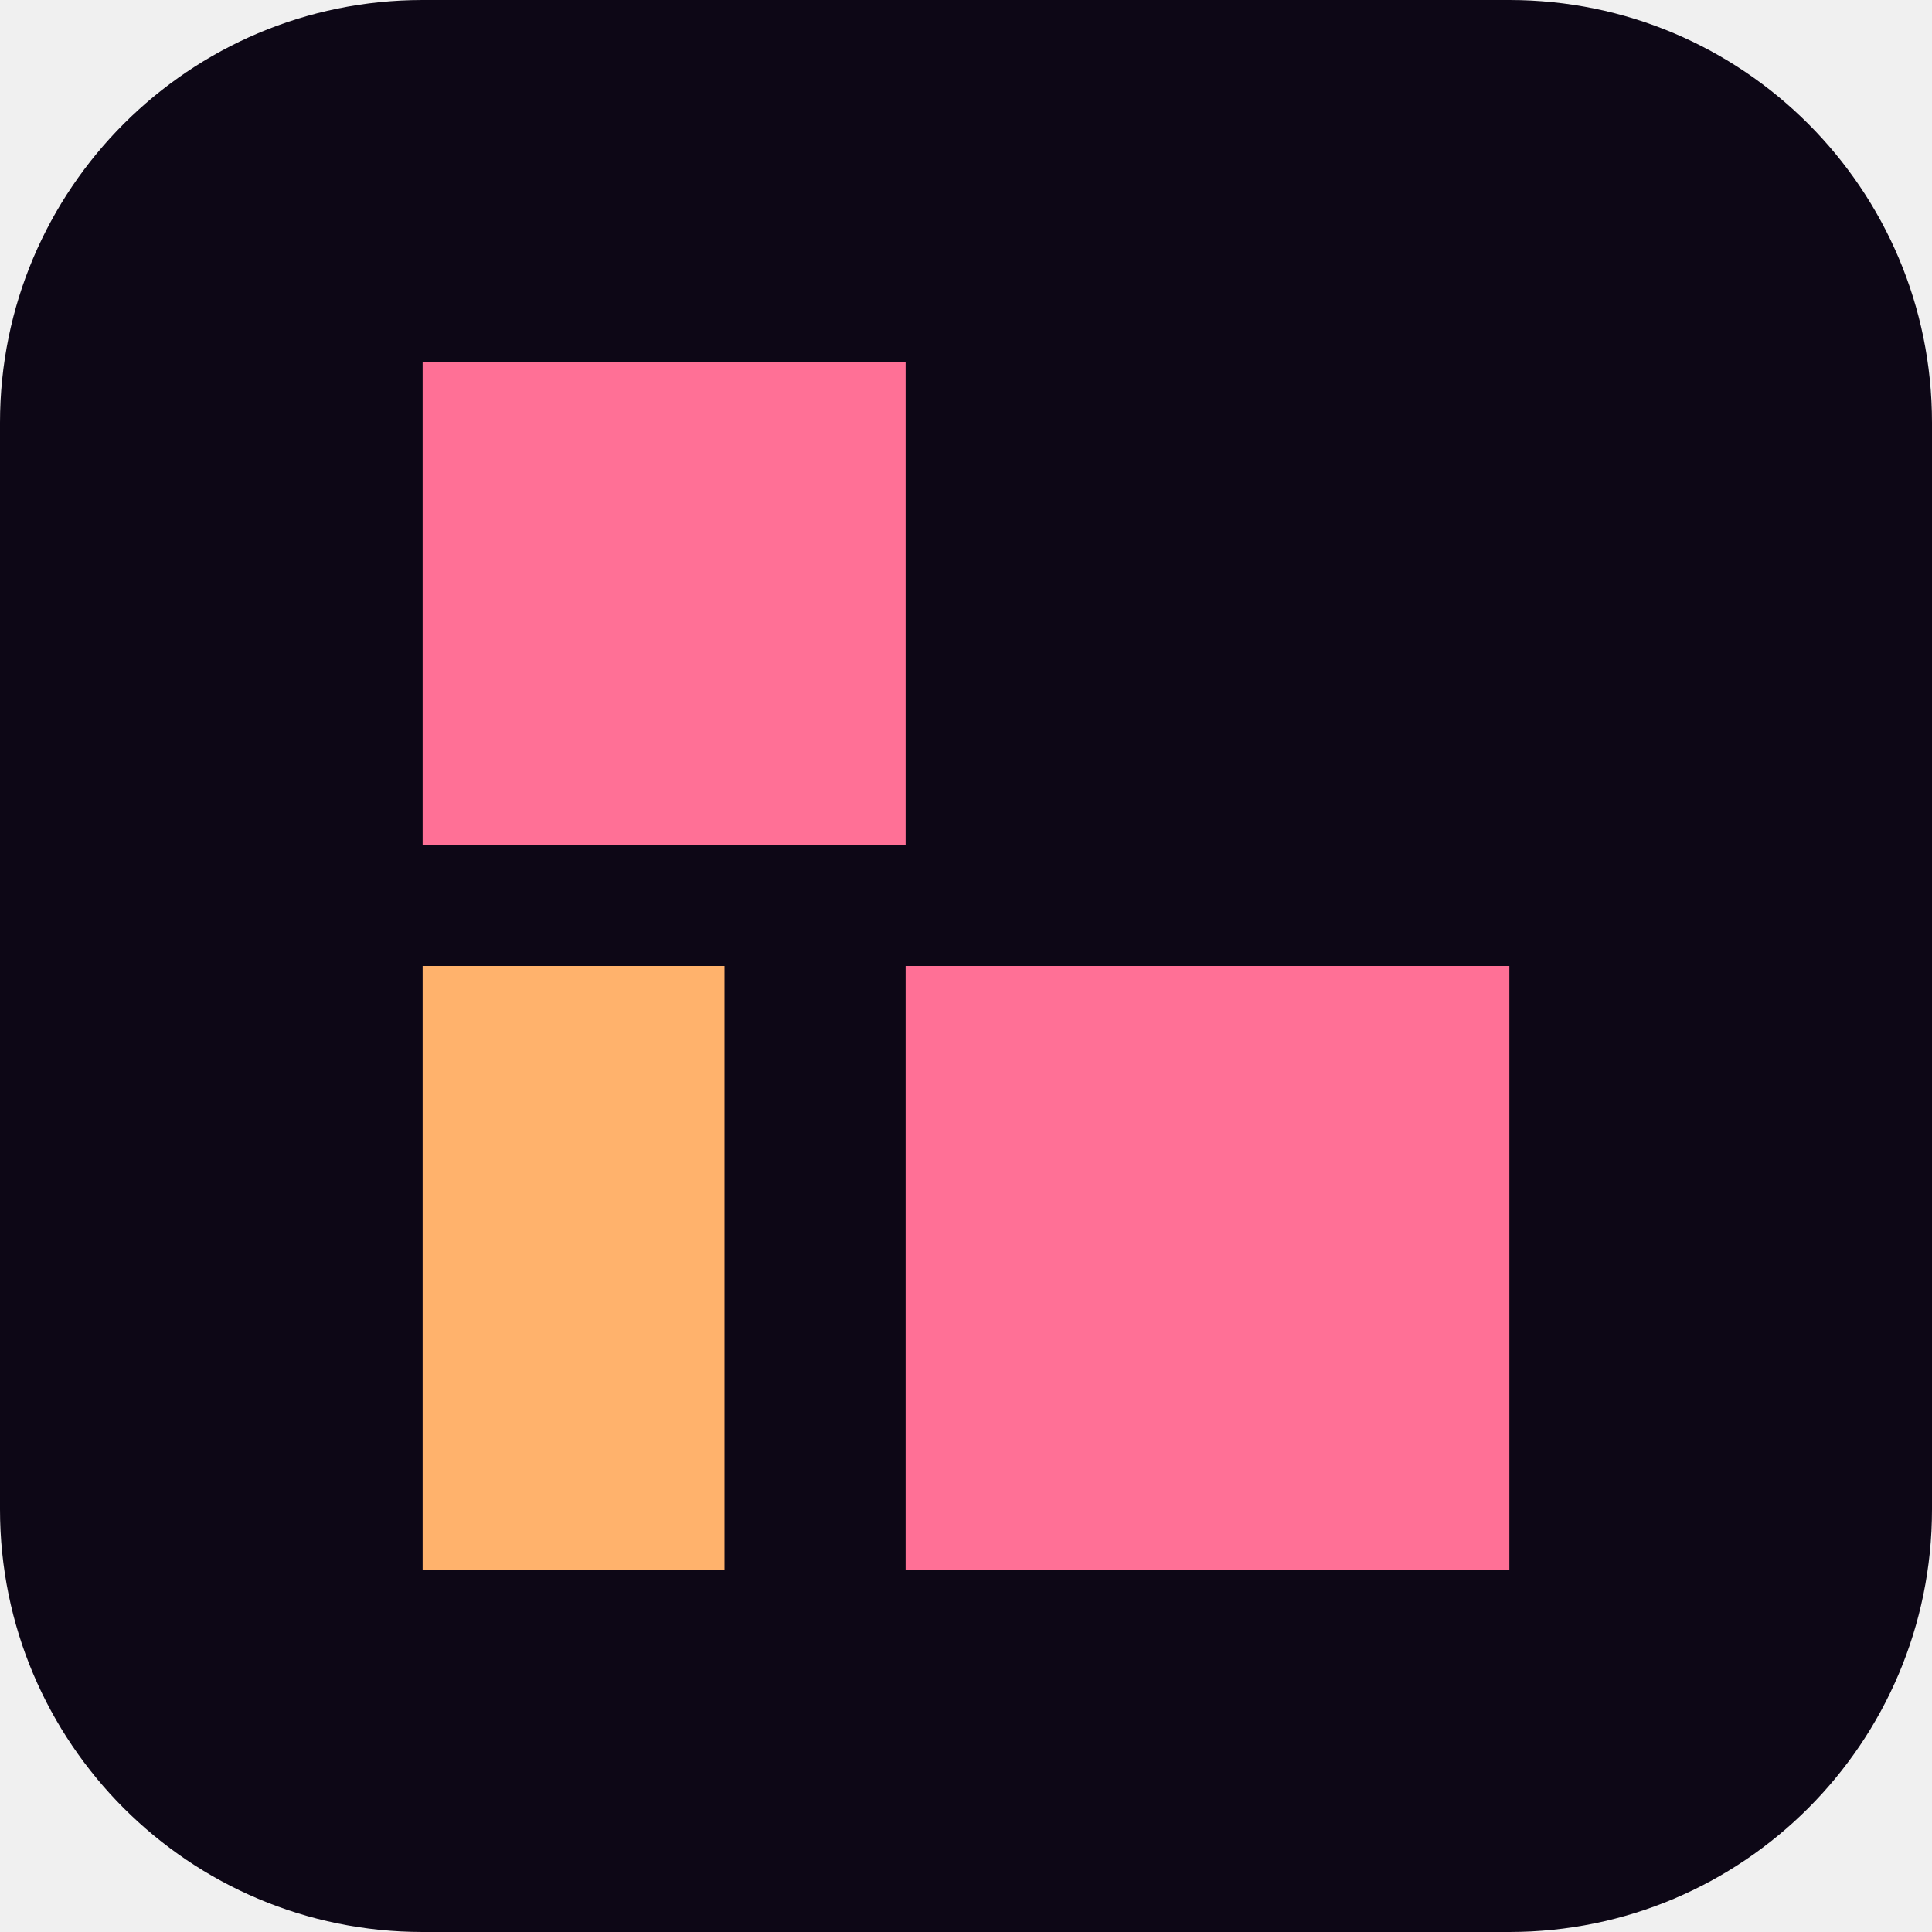
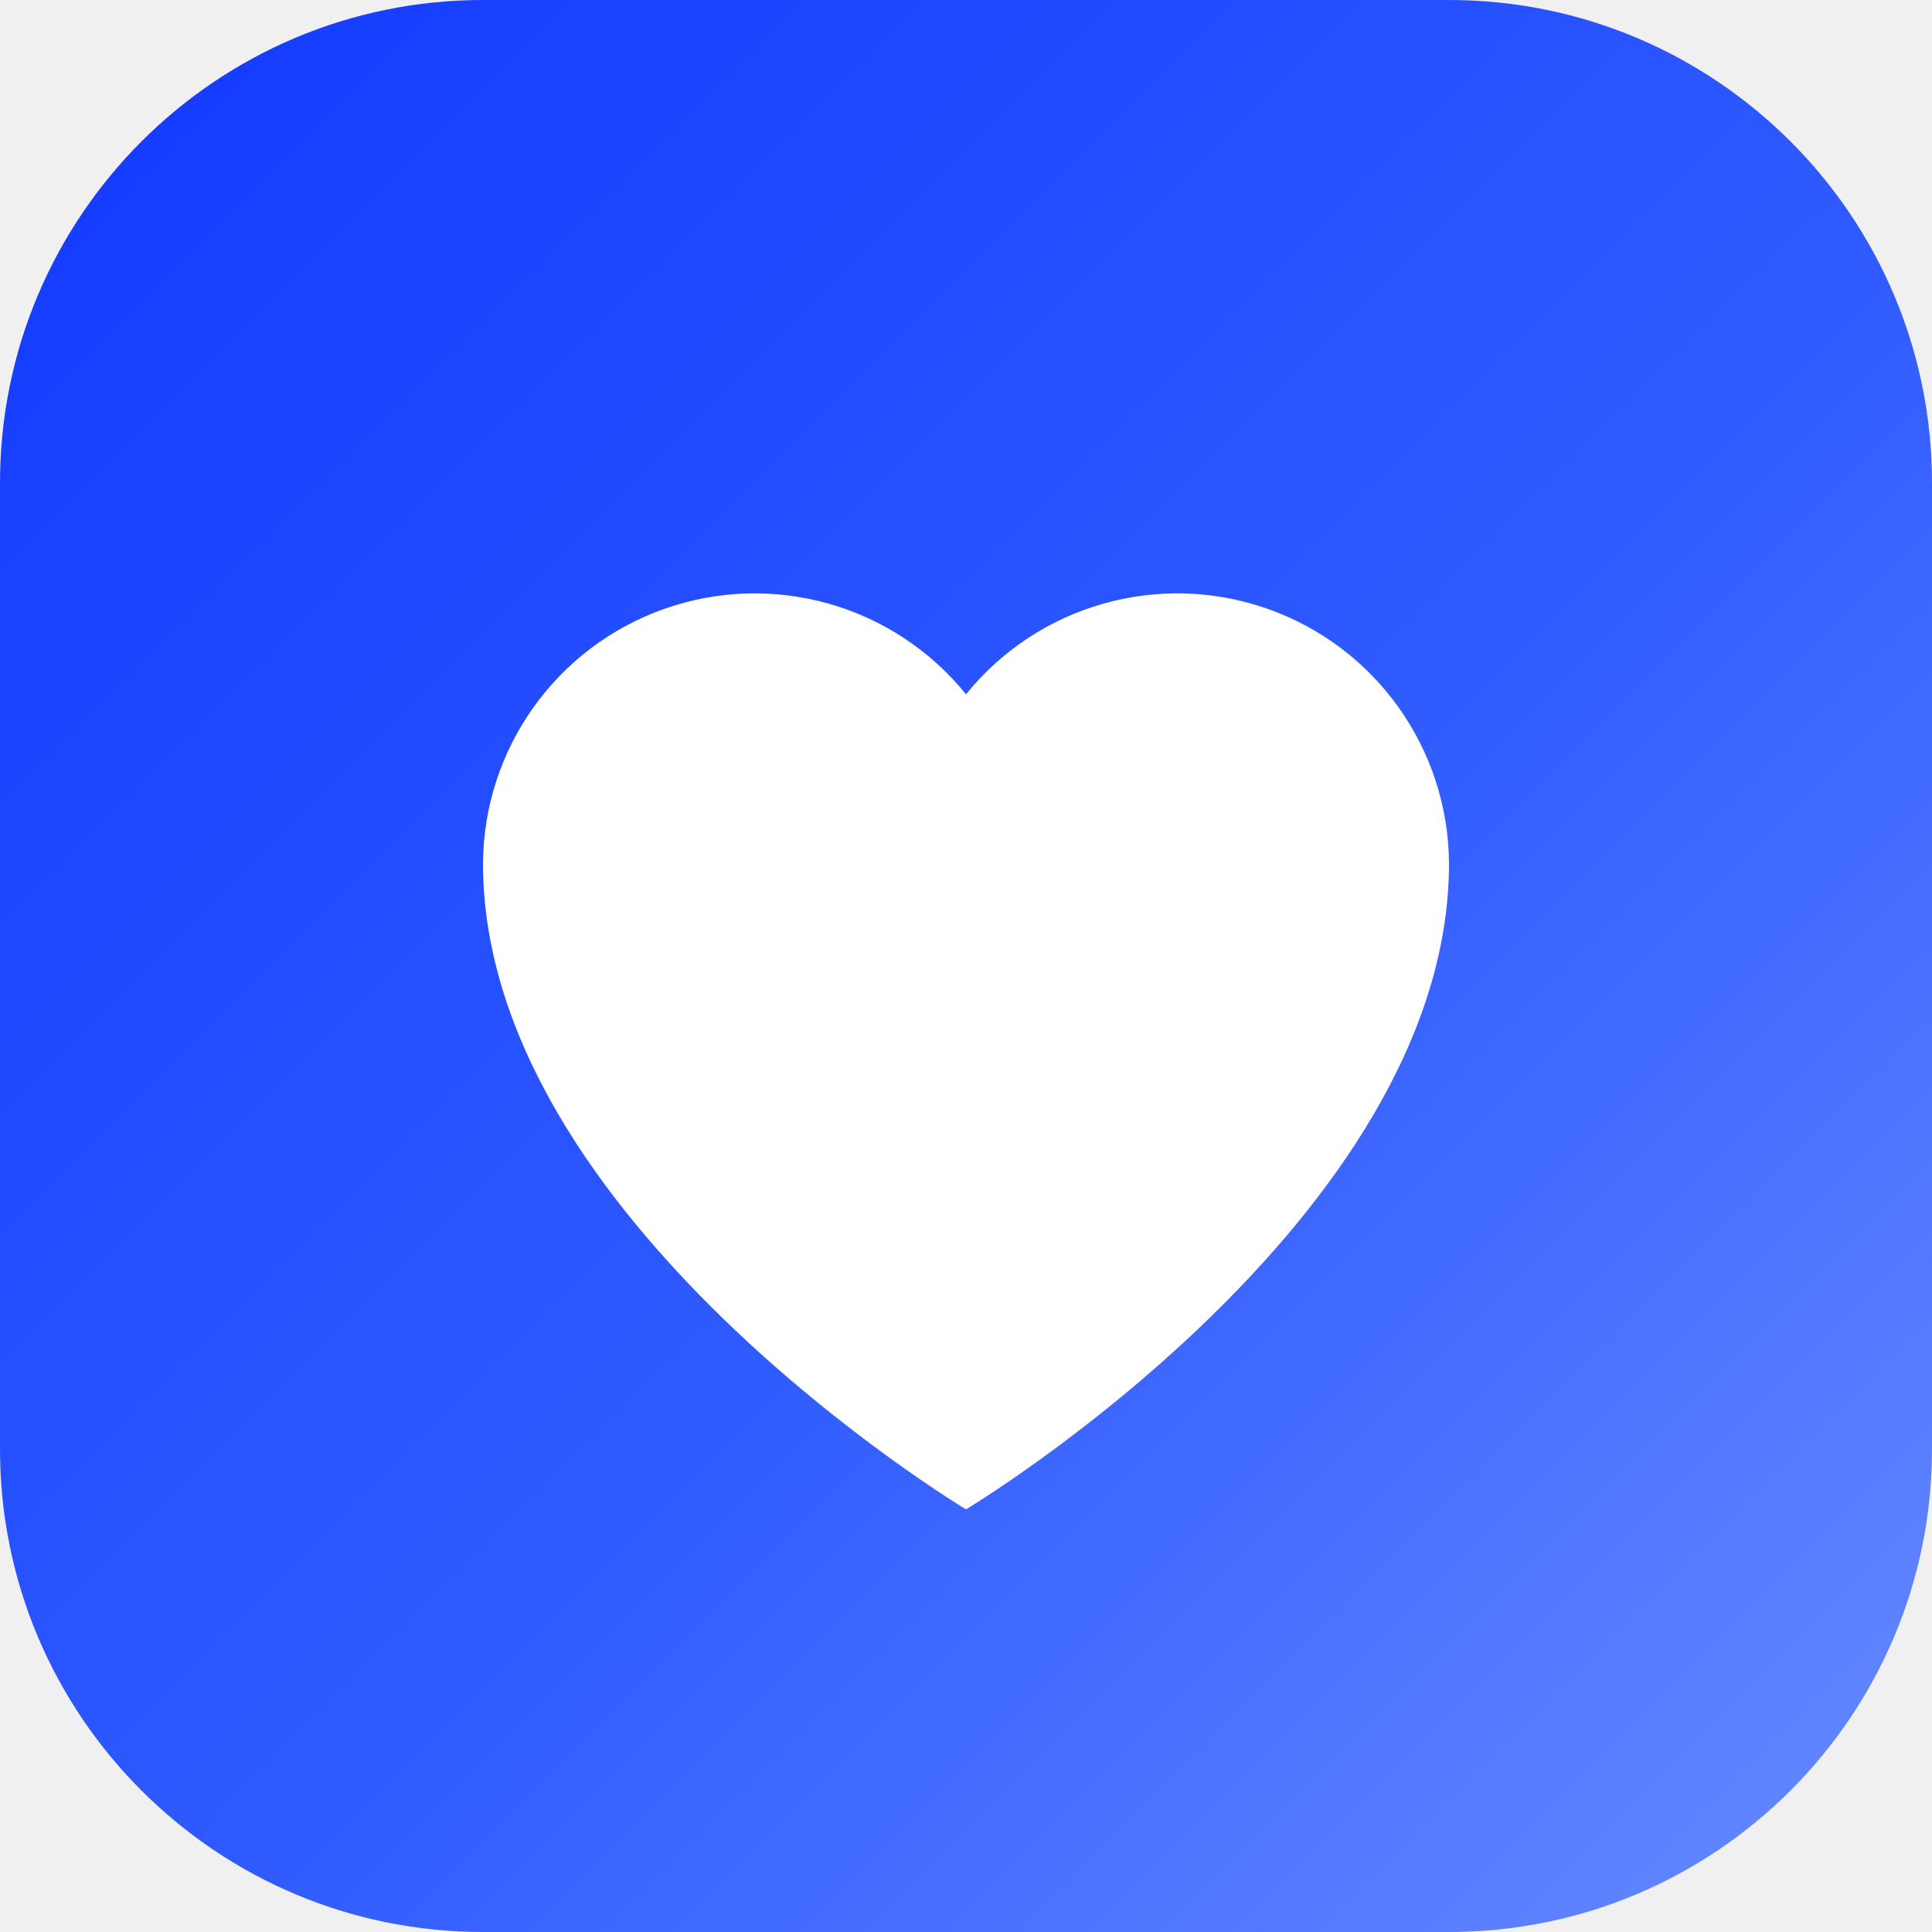
<svg xmlns="http://www.w3.org/2000/svg" viewBox="0 0 64 64">
-   <rect width="64" height="64" rx="14" fill="#0d0716" />
-   <path fill="#ff7096" d="M14 12h16v16H14zm16 20h20v20H30z" />
-   <path fill="#ffb26c" d="M14 32h10v20H14z" />
+   <defs>
+     <linearGradient id="g" x1="0" y1="0" x2="1" y2="1">
+       <stop offset="0" stop-color="#1238ff" />
+       <stop offset=".55" stop-color="#2f5bff" />
+       <stop offset="1" stop-color="#6a8dff" />
+     </linearGradient>
+   </defs>
+   <rect width="64" height="64" rx="16" fill="url(#g)" />
+   <path fill="#fff" d="M32 50s-16-9.6-16-21.4A9 9 0 0 1 32 23a9 9 0 0 1 16 5.6C48 40.4 32 50 32 50Z" />
</svg>
